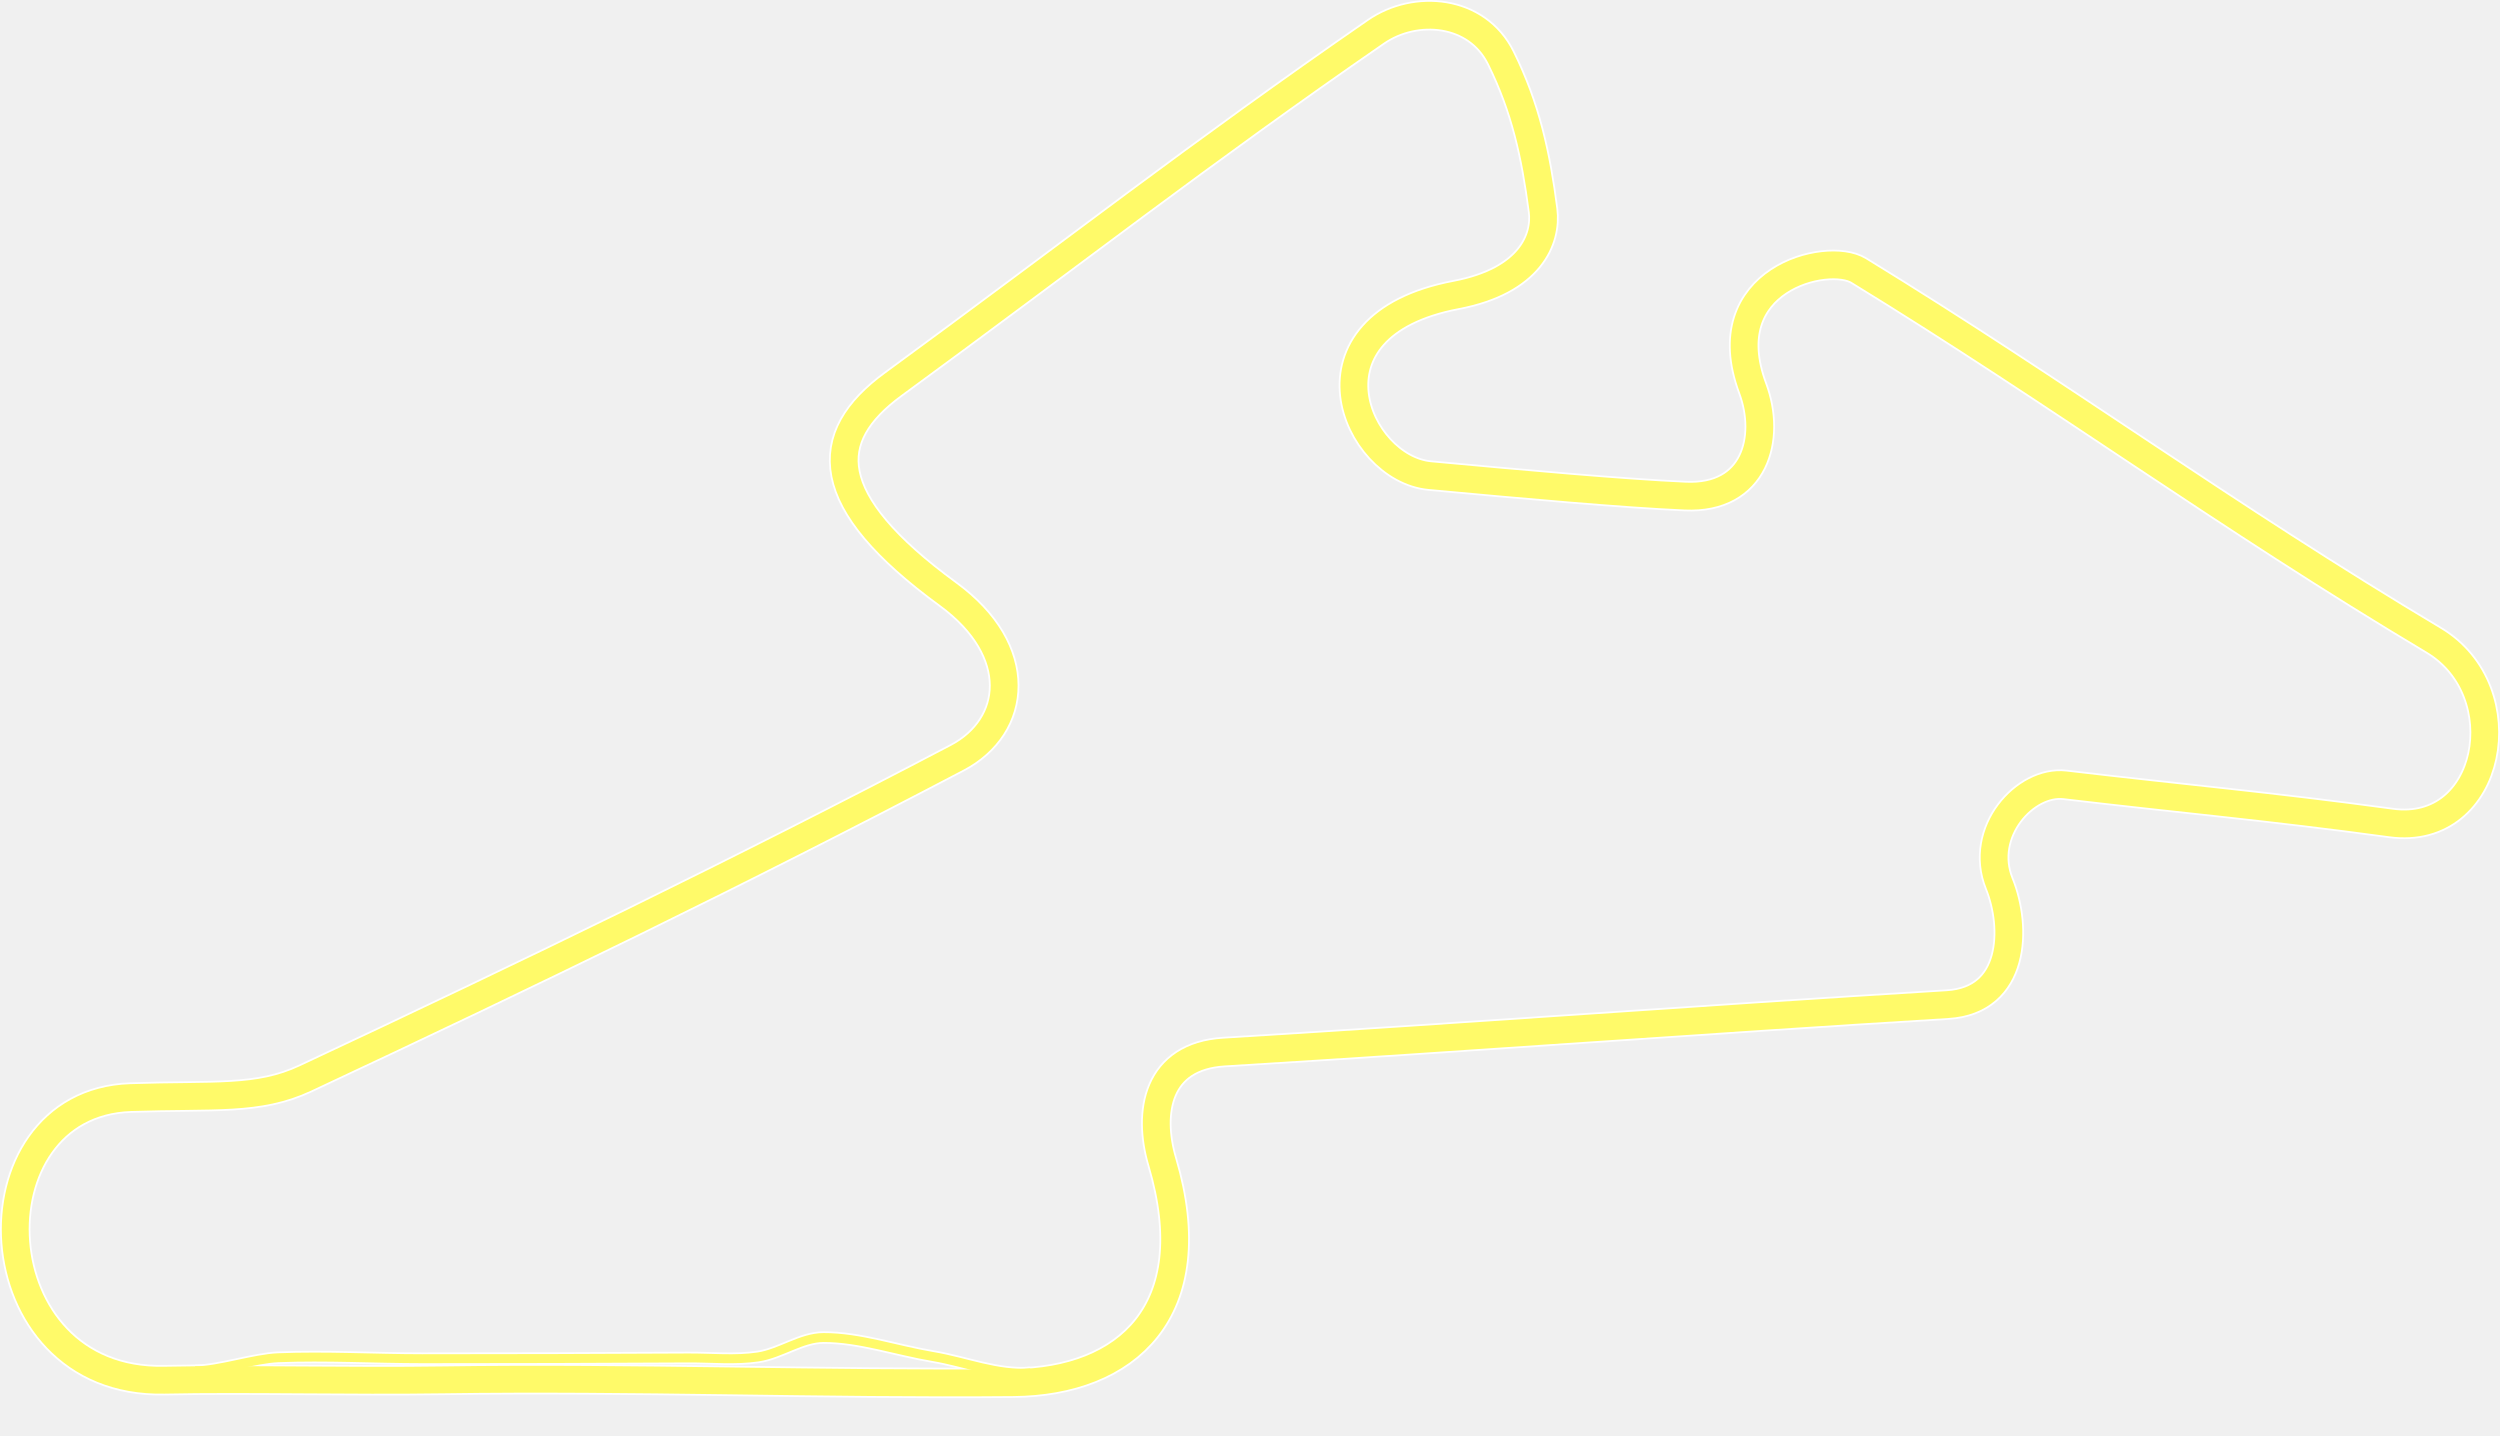
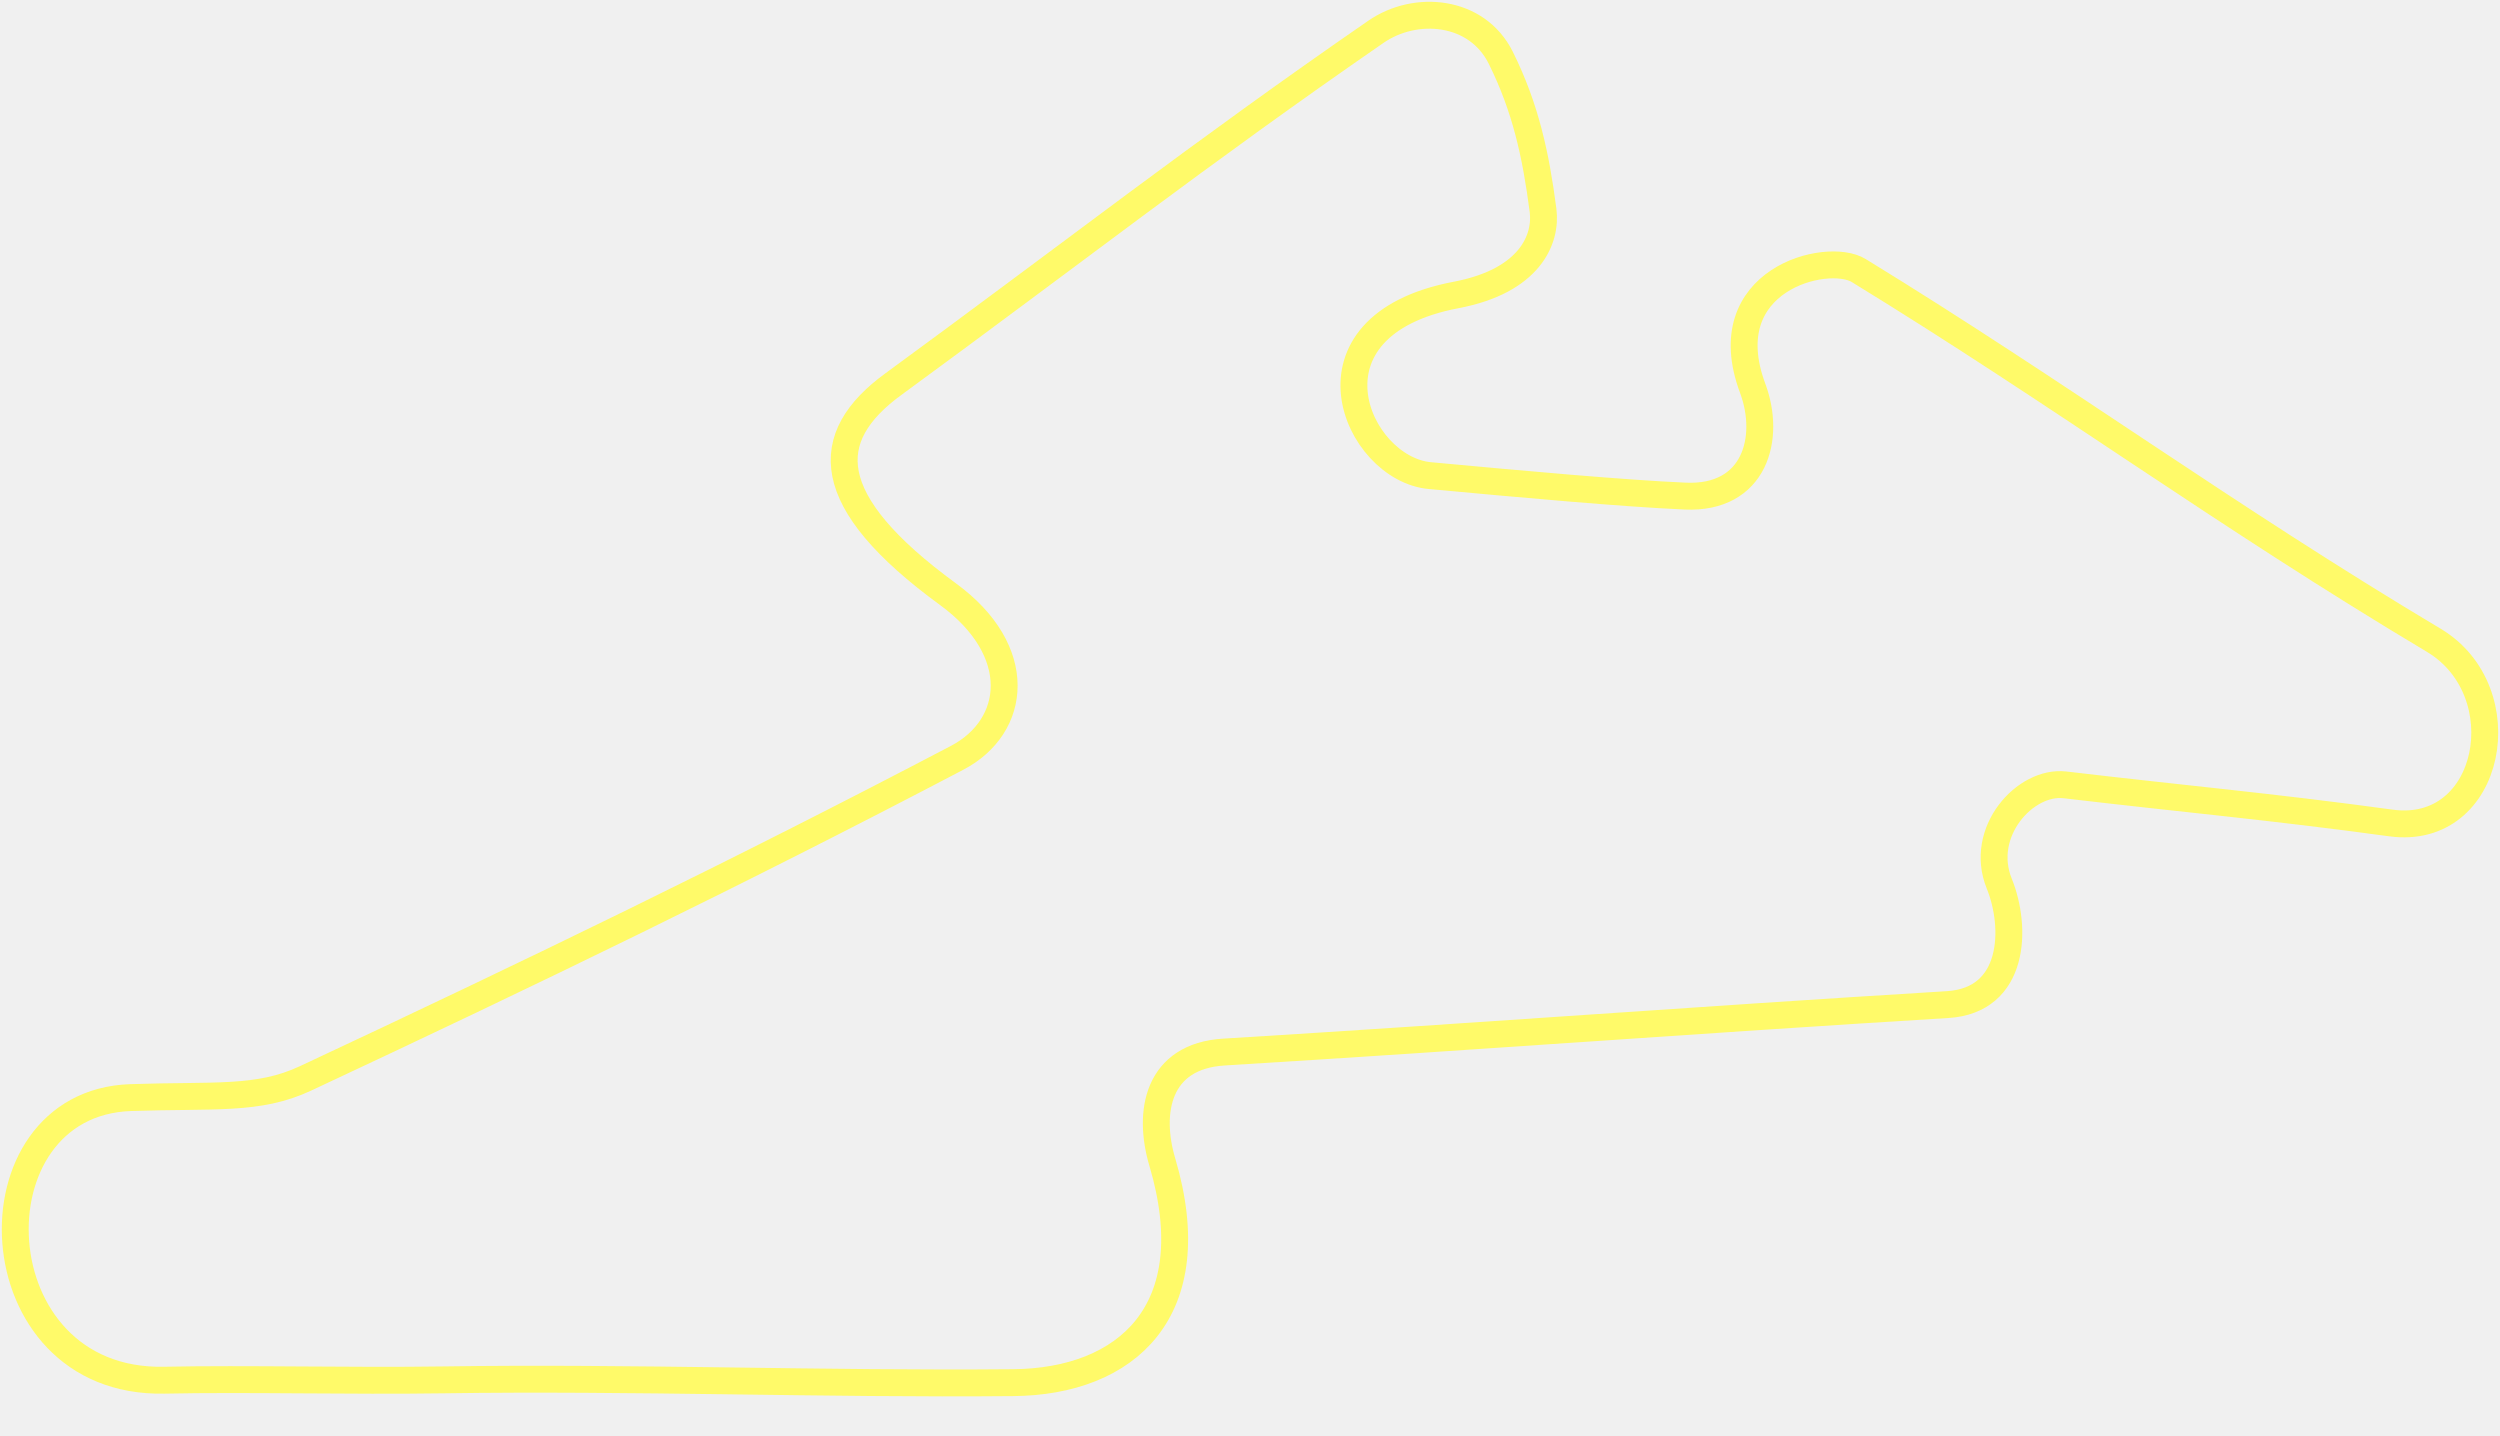
<svg xmlns="http://www.w3.org/2000/svg" xmlns:xlink="http://www.w3.org/1999/xlink" version="1.0" id="svg3582" height="800.895" width="1394.436">
  <defs id="defs3584">
    <clipPath id="clipPath3490" clipPathUnits="userSpaceOnUse">
      <rect transform="matrix(-0.7183395,0.6956928,-0.6956928,-0.7183395,0,0)" y="104.104" x="683.14" height="1003.748" width="1511.787" id="rect3492" style="opacity:1;fill:#006a00;fill-opacity:1;fill-rule:nonzero;stroke:none" />
    </clipPath>
    <pattern id="pattern4912" patternTransform="matrix(0.1737876,0,0,0.1737876,763.4772,1693.907)" height="18.138" width="18.181" patternUnits="userSpaceOnUse">
      <g transform="translate(-1025.535,-1215.281)" id="g4907">
        <rect y="1215.281" x="1025.535" height="18.096" width="18.173" id="rect4899" style="opacity:1;fill:#fffa69;fill-opacity:1;stroke:none;stroke-width:0.5;stroke-linecap:round;stroke-linejoin:round;stroke-miterlimit:4;stroke-dasharray:none;stroke-dashoffset:0;stroke-opacity:1" />
        <rect y="1215.281" x="1025.535" height="9.075" width="9.075" id="rect4903" style="opacity:1;fill:#ffffff;fill-opacity:1;stroke:none;stroke-width:0.5;stroke-linecap:round;stroke-linejoin:round;stroke-miterlimit:4;stroke-dasharray:none;stroke-dashoffset:0;stroke-opacity:1" />
        <rect y="1224.344" x="1034.641" height="9.075" width="9.075" id="rect4905" style="opacity:1;fill:#ffffff;fill-opacity:1;stroke:none;stroke-width:0.5;stroke-linecap:round;stroke-linejoin:round;stroke-miterlimit:4;stroke-dasharray:none;stroke-dashoffset:0;stroke-opacity:1" />
      </g>
    </pattern>
    <pattern patternTransform="matrix(0.4562459,1.6264824e-8,-1.6264824e-8,0.4562459,-1778.227,454.6431)" id="pattern4166" xlink:href="#pattern4912" />
    <clipPath id="clipPath3494" clipPathUnits="userSpaceOnUse">
      <rect transform="matrix(-0.9472965,-0.3203582,0.9519016,-0.3064038,0,0)" y="-2372.13" x="-4232.846" height="1468.418" width="2168.193" id="rect3496" style="opacity:1;fill:#006a00;fill-opacity:1;fill-rule:nonzero;stroke:none" />
    </clipPath>
    <clipPath id="clipPath9716" clipPathUnits="userSpaceOnUse">
      <path style="fill:#6a6a6a;fill-opacity:1;fill-rule:nonzero;stroke:#010101;stroke-width:0.943;stroke-linecap:round;stroke-linejoin:round;stroke-miterlimit:4;stroke-dasharray:none;stroke-dashoffset:0;stroke-opacity:1" d="M 871.135,932.363 C 1314.876,1345.252 1758.616,1758.14 2202.356,2171.029 C 2375.779,1984.647 2549.202,1798.266 2722.625,1611.884 C 2278.885,1198.996 1835.145,786.108 1391.405,373.219 C 1217.982,559.601 1044.559,745.982 871.135,932.363 z" id="path9718" />
    </clipPath>
  </defs>
  <g transform="translate(164.2099,-438.3449)" id="layer1">
-     <path style="fill:none;fill-rule:evenodd;stroke:#ffffff;stroke-width:7;stroke-linecap:butt;stroke-linejoin:round;stroke-miterlimit:4;stroke-dasharray:none;stroke-opacity:1" d="m 410.58,1204.133 c -18.536,1.395 -36.324,-6.119 -54.382,-9.14 -20.381,-3.41 -40.929,-10.639 -61.081,-10.598 -12.356,0.025 -24.009,8.941 -36.421,10.81 -12.766,1.922 -26.058,0.505 -39.089,0.575 -49.443,0.263 -98.888,0.447 -148.332,0.421 -26.779,-0.014 -53.638,-1.622 -80.335,-0.543 -13.22,0.535 -33.168,7.271 -46.358,7.321" id="path4291" />
-     <path style="font-size:40px;fill:none;fill-rule:evenodd;stroke:#ffffff;stroke-width:17;stroke-linecap:butt;stroke-linejoin:round;stroke-miterlimit:4;stroke-dasharray:none;stroke-opacity:1" d="m 83.086,1208.002 c -52.176,0.774 -109.434,-0.784 -155.665,0.179 -104.51,2.176 -110.15,-154.504 -18.781,-157.627 46.692,-1.595 71.153,1.649 97.465,-10.664 C 131.45,981.237 247.87,924.923 369.637,861.043 c 33.539,-17.595 38.145,-59.682 -5.045,-91.242 -71.379,-52.159 -70.9,-87.651 -30.59,-117.13 98.999,-72.4 170.99,-128.777 269.276,-196.619 22.095,-15.252 56.293,-12.309 69.618,14.529 13.82,27.834 19.537,54.086 23.562,85.083 2.083,16.045 -7.25,39.355 -48.431,47.192 -90.669,17.256 -55.846,96.962 -14.729,100.769 53.38,4.942 107.215,9.853 142.453,11.433 38.854,1.742 48.02,-32.285 37.645,-60.114 -22.603,-60.63 41.499,-76.507 59.128,-65.705 112.323,68.82 204.106,136.63 320.733,206.222 47.681,28.451 32.591,109.615 -23.855,101.917 -68.201,-9.301 -115.226,-13.373 -181.778,-21.251 -22.242,-2.633 -48.371,26.32 -36.698,55.083 9.936,24.482 8.981,65.159 -28.851,67.472 -142.946,8.734 -260.982,17.762 -403.583,26.47 -37.161,2.269 -42.683,33.479 -34.409,61.326 24.723,83.421 -20.199,122.489 -83.064,123.075 -106.106,0.988 -211.951,-3.124 -317.931,-1.55 z" id="path4289" />
-     <path id="path4189" d="m 410.58,1204.133 c -18.536,1.395 -36.324,-6.119 -54.382,-9.14 -20.381,-3.41 -40.929,-10.639 -61.081,-10.598 -12.356,0.025 -24.009,8.941 -36.421,10.81 -12.766,1.922 -26.058,0.505 -39.089,0.575 -49.443,0.263 -98.888,0.447 -148.332,0.421 -26.779,-0.014 -53.638,-1.622 -80.335,-0.543 -13.22,0.535 -33.168,7.271 -46.358,7.321" style="fill:none;fill-rule:evenodd;stroke:#fffa69;stroke-width:5;stroke-linecap:butt;stroke-linejoin:round;stroke-miterlimit:4;stroke-dasharray:none;stroke-opacity:1" />
    <path id="path3618" d="m 83.086,1208.002 c -52.176,0.774 -109.434,-0.784 -155.665,0.179 -104.51,2.176 -110.15,-154.504 -18.781,-157.627 46.692,-1.595 71.153,1.649 97.465,-10.664 C 131.45,981.237 247.87,924.923 369.637,861.043 c 33.539,-17.595 38.145,-59.682 -5.045,-91.242 -71.379,-52.159 -70.9,-87.651 -30.59,-117.13 98.999,-72.4 170.99,-128.777 269.276,-196.619 22.095,-15.252 56.293,-12.309 69.618,14.529 13.82,27.834 19.537,54.086 23.562,85.083 2.083,16.045 -7.25,39.355 -48.431,47.192 -90.669,17.256 -55.846,96.962 -14.729,100.769 53.38,4.942 107.215,9.853 142.453,11.433 38.854,1.742 48.02,-32.285 37.645,-60.114 -22.603,-60.63 41.499,-76.507 59.128,-65.705 112.323,68.82 204.106,136.63 320.733,206.222 47.681,28.451 32.591,109.615 -23.855,101.917 -68.201,-9.301 -115.226,-13.373 -181.778,-21.251 -22.242,-2.633 -48.371,26.32 -36.698,55.083 9.936,24.482 8.981,65.159 -28.851,67.472 -142.946,8.734 -260.982,17.762 -403.583,26.47 -37.161,2.269 -42.683,33.479 -34.409,61.326 24.723,83.421 -20.199,122.489 -83.064,123.075 -106.106,0.988 -211.951,-3.124 -317.931,-1.55 z" style="font-size:40px;fill:none;fill-rule:evenodd;stroke:#fffa69;stroke-width:15;stroke-linecap:butt;stroke-linejoin:round;stroke-miterlimit:4;stroke-dasharray:none;stroke-opacity:1" />
  </g>
</svg>
